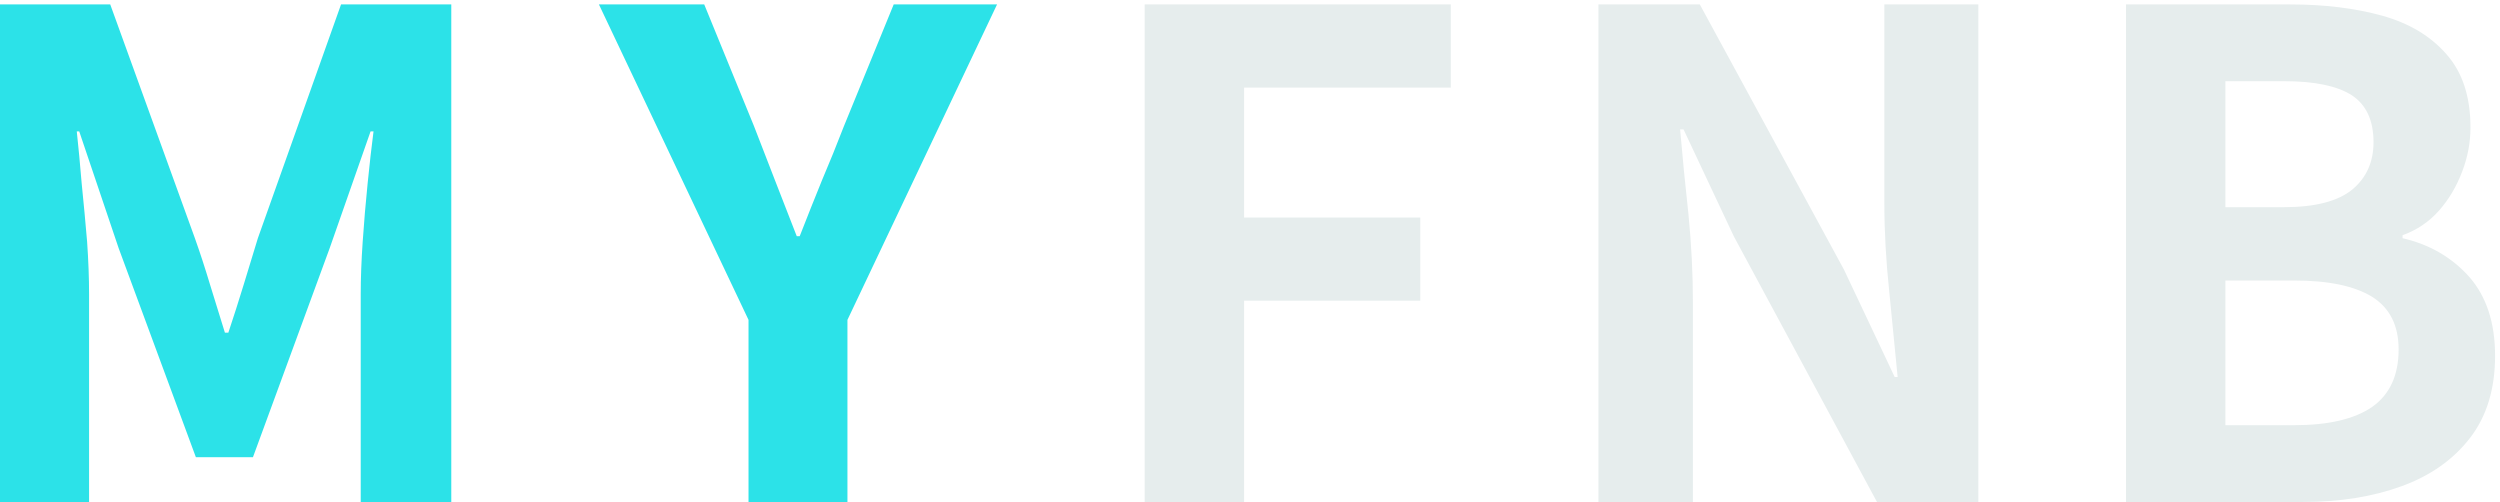
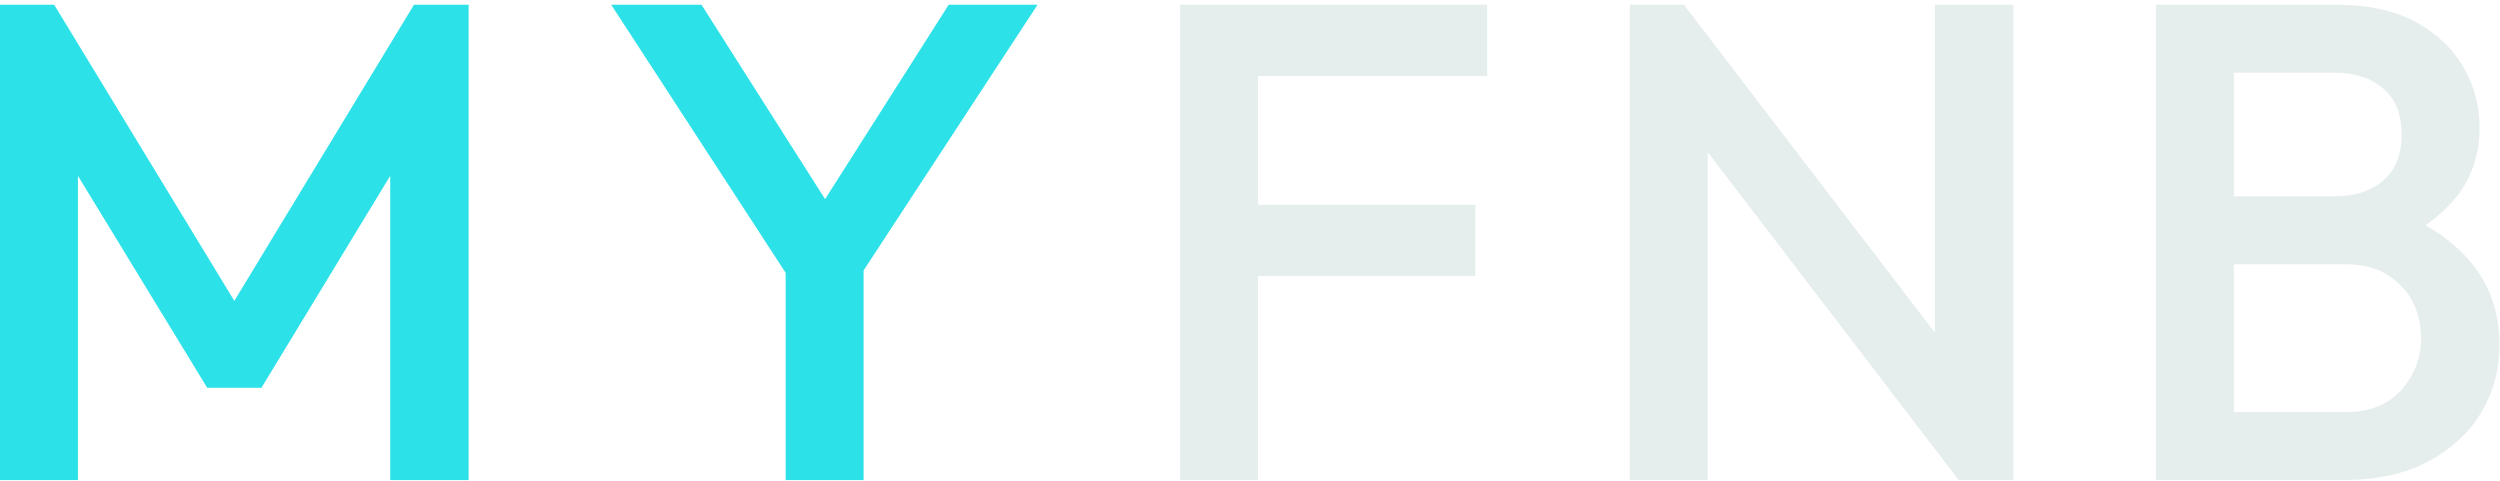
- <svg xmlns="http://www.w3.org/2000/svg" viewBox="0 -2 508 102" width="508" height="102" role="img" aria-label="MYFNB">
-   <path fill="#2ce2e8" d="M18.1 100L0 100L0-1.1L22.4-1.1L39.6 46.4Q41.2 50.9 42.7 55.9Q44.2 60.8 45.7 65.6L45.7 65.6L46.4 65.6Q48.0 60.8 49.5 55.9Q51.0 50.9 52.4 46.4L52.4 46.4L69.3-1.1L91.7-1.1L91.7 100L73.3 100L73.3 57.8Q73.3 52.9 73.7 47.1Q74.1 41.2 74.7 35.3Q75.3 29.3 75.9 24.7L75.9 24.7L75.3 24.7L67.0 48.4L51.4 90.9L39.8 90.9L24.1 48.4L16.1 24.7L15.6 24.7Q16.1 29.3 16.6 35.3Q17.2 41.2 17.7 47.1Q18.1 52.9 18.1 57.8L18.1 57.8L18.1 100ZM172.2 100L152.1 100L152.1 63.0L121.7-1.1L143.1-1.1L153.2 23.6Q155.4 29.3 157.5 34.7Q159.6 40.1 161.9 46.0L161.9 46.0L162.5 46.0Q164.8 40.1 167.0 34.7Q169.3 29.3 171.5 23.6L171.5 23.6L181.6-1.1L202.6-1.1L172.2 63.0L172.2 100Z" />
-   <path fill="#e6eded" d="M252.8 100L232.6 100L232.6-1.1L294.8-1.1L294.8 15.8L252.8 15.8L252.8 42.2L288.6 42.2L288.6 59.1L252.8 59.1L252.8 100ZM344.0 100L324.8 100L324.8-1.1L345.4-1.1L374.7 52.8L385.0 74.6L385.6 74.6Q384.8 66.7 383.9 57.3Q382.9 47.9 382.9 39.3L382.9 39.3L382.9-1.1L402.0-1.1L402.0 100L381.4 100L352.3 46.0L342.1 24.3L341.4 24.3Q342.1 32.5 343.1 41.6Q344.0 50.8 344.0 59.5L344.0 59.5L344.0 100ZM468.0 100L432.0 100L432.0-1.1L465.4-1.1Q475.8-1.1 484.1 1.2Q492.3 3.5 497.1 9.0Q502.0 14.5 502.0 23.9L502.0 23.9Q502.0 28.5 500.3 32.9Q498.6 37.4 495.6 40.8Q492.6 44.2 488.2 45.8L488.2 45.8L488.2 46.4Q496.4 48.3 501.7 54.2Q507.0 60.2 507.0 70.3L507.0 70.3Q507.0 80.4 501.9 87.0Q496.8 93.6 488.0 96.8Q479.2 100 468.0 100L468.0 100ZM452.2 14.5L452.2 40.1L464.1 40.1Q473.6 40.1 478.0 36.5Q482.3 32.9 482.3 26.9L482.3 26.9Q482.3 20.2 477.8 17.3Q473.3 14.5 464.2 14.5L464.2 14.5L452.2 14.5ZM452.2 55.0L452.2 84.4L466.2 84.4Q476.6 84.4 482.0 80.7Q487.4 76.9 487.4 69.0L487.4 69.0Q487.4 61.7 482.0 58.3Q476.6 55.0 466.2 55.0L466.2 55.0L452.2 55.0Z" />
+ <svg xmlns="http://www.w3.org/2000/svg" viewBox="0 -1 526 101" width="526" height="101" role="img" aria-label="MYFNB">
+   <path fill="#2ce2e8" d="M16.4 100L0 100L0-0.0L11.4-0.0L49.3 62.3L87.1-0.0L98.6-0.0L98.6 100L82.1 100L82.1 36.0L55 80.6L43.6 80.6L16.4 36.0L16.4 100ZM181.7 100L165.3 100L165.3 56.4L128.6-0.0L147.6-0.0L173.6 40.9L199.6-0.0L218.3-0.0L181.7 55.9L181.7 100Z" />
+   <path fill="#e6eded" d="M264.7 100L248.3 100L248.3-0.0L312.9-0.0L312.9 15.0L264.7 15.0L264.7 42.1L310.4 42.1L310.4 57.1L264.7 57.1L264.7 100ZM359.3 100L342.9 100L342.9-0.0L354.3-0.0L407.1 69L407.1-0.0L423.6-0.0L423.6 100L412.1 100L359.3 31.0L359.3 100ZM492.9 100L453.6 100L453.6-0.0L491.6-0.0Q501.7-0.0 508.4 3.7Q515.1 7.4 518.4 13.3Q521.7 19.1 521.7 25.9L521.7 25.9Q521.7 33.7 517.4 39.7L517.4 39.7Q514.6 43.4 510.3 46.4L510.3 46.4Q516.6 49.9 520.6 55.1L520.6 55.1Q525.9 62.1 525.9 71.6L525.9 71.6Q525.9 79.3 522.1 85.7Q518.3 92.1 510.9 96.1Q503.6 100 492.9 100L492.9 100ZM493.6 54.6L470.0 54.6L470.0 85.7L493.6 85.7Q501.1 85.7 505.3 81Q509.4 76.3 509.4 70.1L509.4 70.1Q509.4 66 507.6 62.4Q505.7 58.9 502.1 56.7Q498.6 54.6 493.6 54.6L493.6 54.6ZM491.1 14.3L470.0 14.3L470.0 40.3L491.1 40.3Q497.6 40.3 501.4 37.0Q505.3 33.7 505.3 27.3Q505.3 20.9 501.4 17.6Q497.6 14.3 491.1 14.3L491.1 14.3Z" />
</svg>
